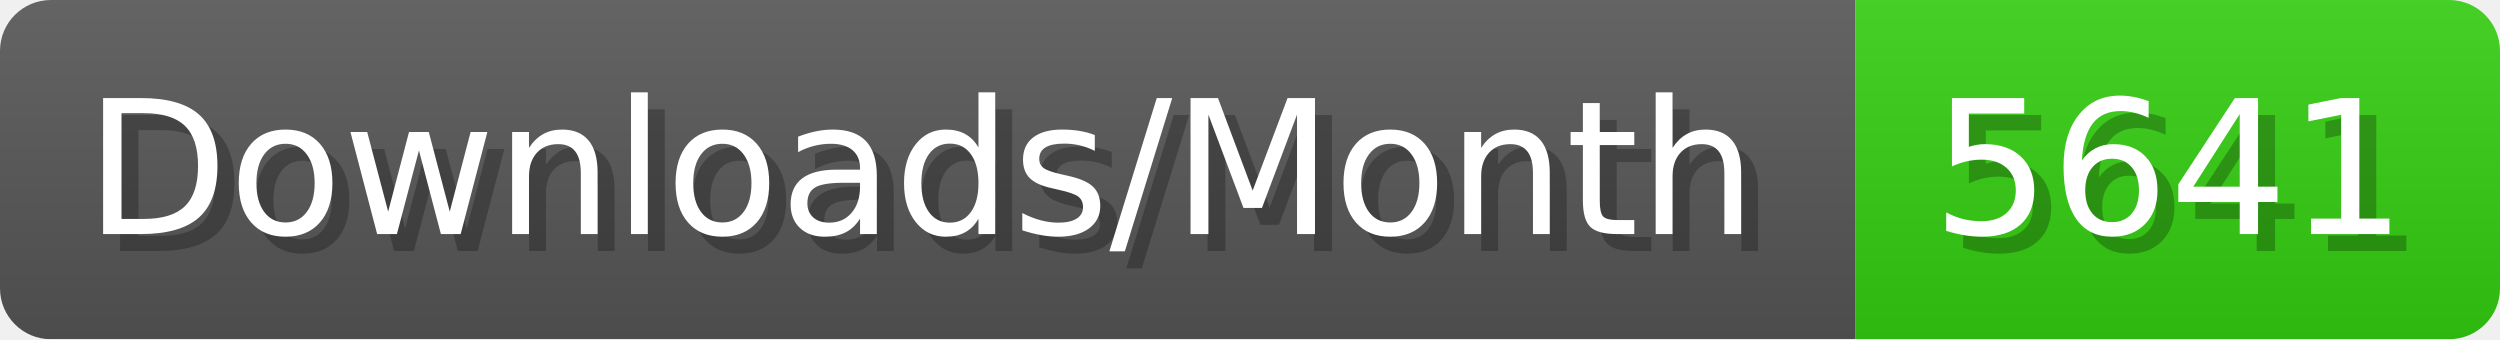
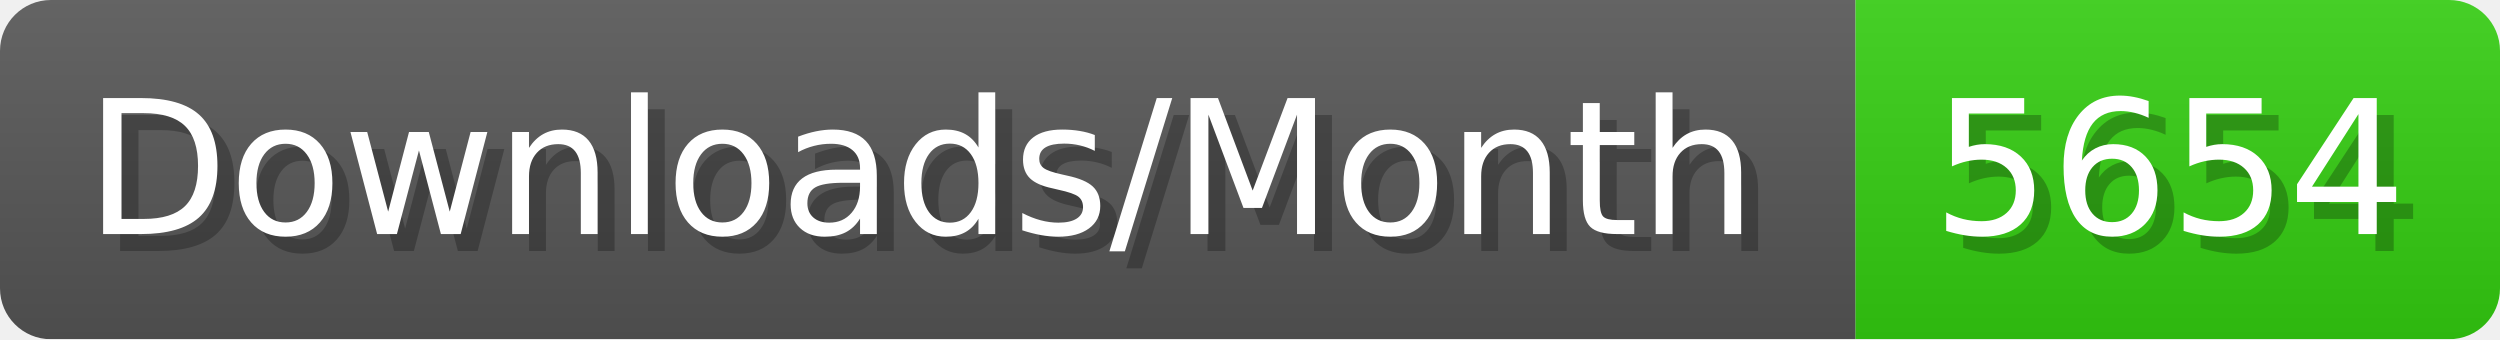
- <svg xmlns="http://www.w3.org/2000/svg" width="147.4" height="20" viewBox="0 0 1474 200" role="img" aria-label="Downloads/Month: 5641">
+ <svg xmlns="http://www.w3.org/2000/svg" width="147.4" height="20" viewBox="0 0 1474 200" role="img" aria-label="Downloads/Month: 5654">
  <linearGradient id="YlXUI" x2="0" y2="100%">
    <stop offset="0" stop-opacity=".1" stop-color="#EEE" />
    <stop offset="1" stop-opacity=".1" />
  </linearGradient>
  <mask id="JHhop">
    <rect width="1474" height="200" rx="30" fill="#FFF" />
  </mask>
  <g mask="url(#JHhop)">
    <rect width="1094" height="200" fill="#555" />
    <rect width="380" height="200" fill="#3C1" x="1094" />
    <rect width="1474" height="200" fill="url(#YlXUI)" />
  </g>
  <g aria-hidden="true" fill="#fff" text-anchor="start" font-family="Verdana,DejaVu Sans,sans-serif" font-size="110">
    <text x="60" y="148" textLength="994" fill="#000" opacity="0.25">Downloads/Month</text>
    <text x="50" y="138" textLength="994">Downloads/Month</text>
-     <text x="1149" y="148" textLength="280" fill="#000" opacity="0.25">5641</text>
-     <text x="1139" y="138" textLength="280">5641</text>
+     <text x="1149" y="148" textLength="280" fill="#000" opacity="0.25">5654</text>
+     <text x="1139" y="138" textLength="280">5654</text>
  </g>
</svg>
